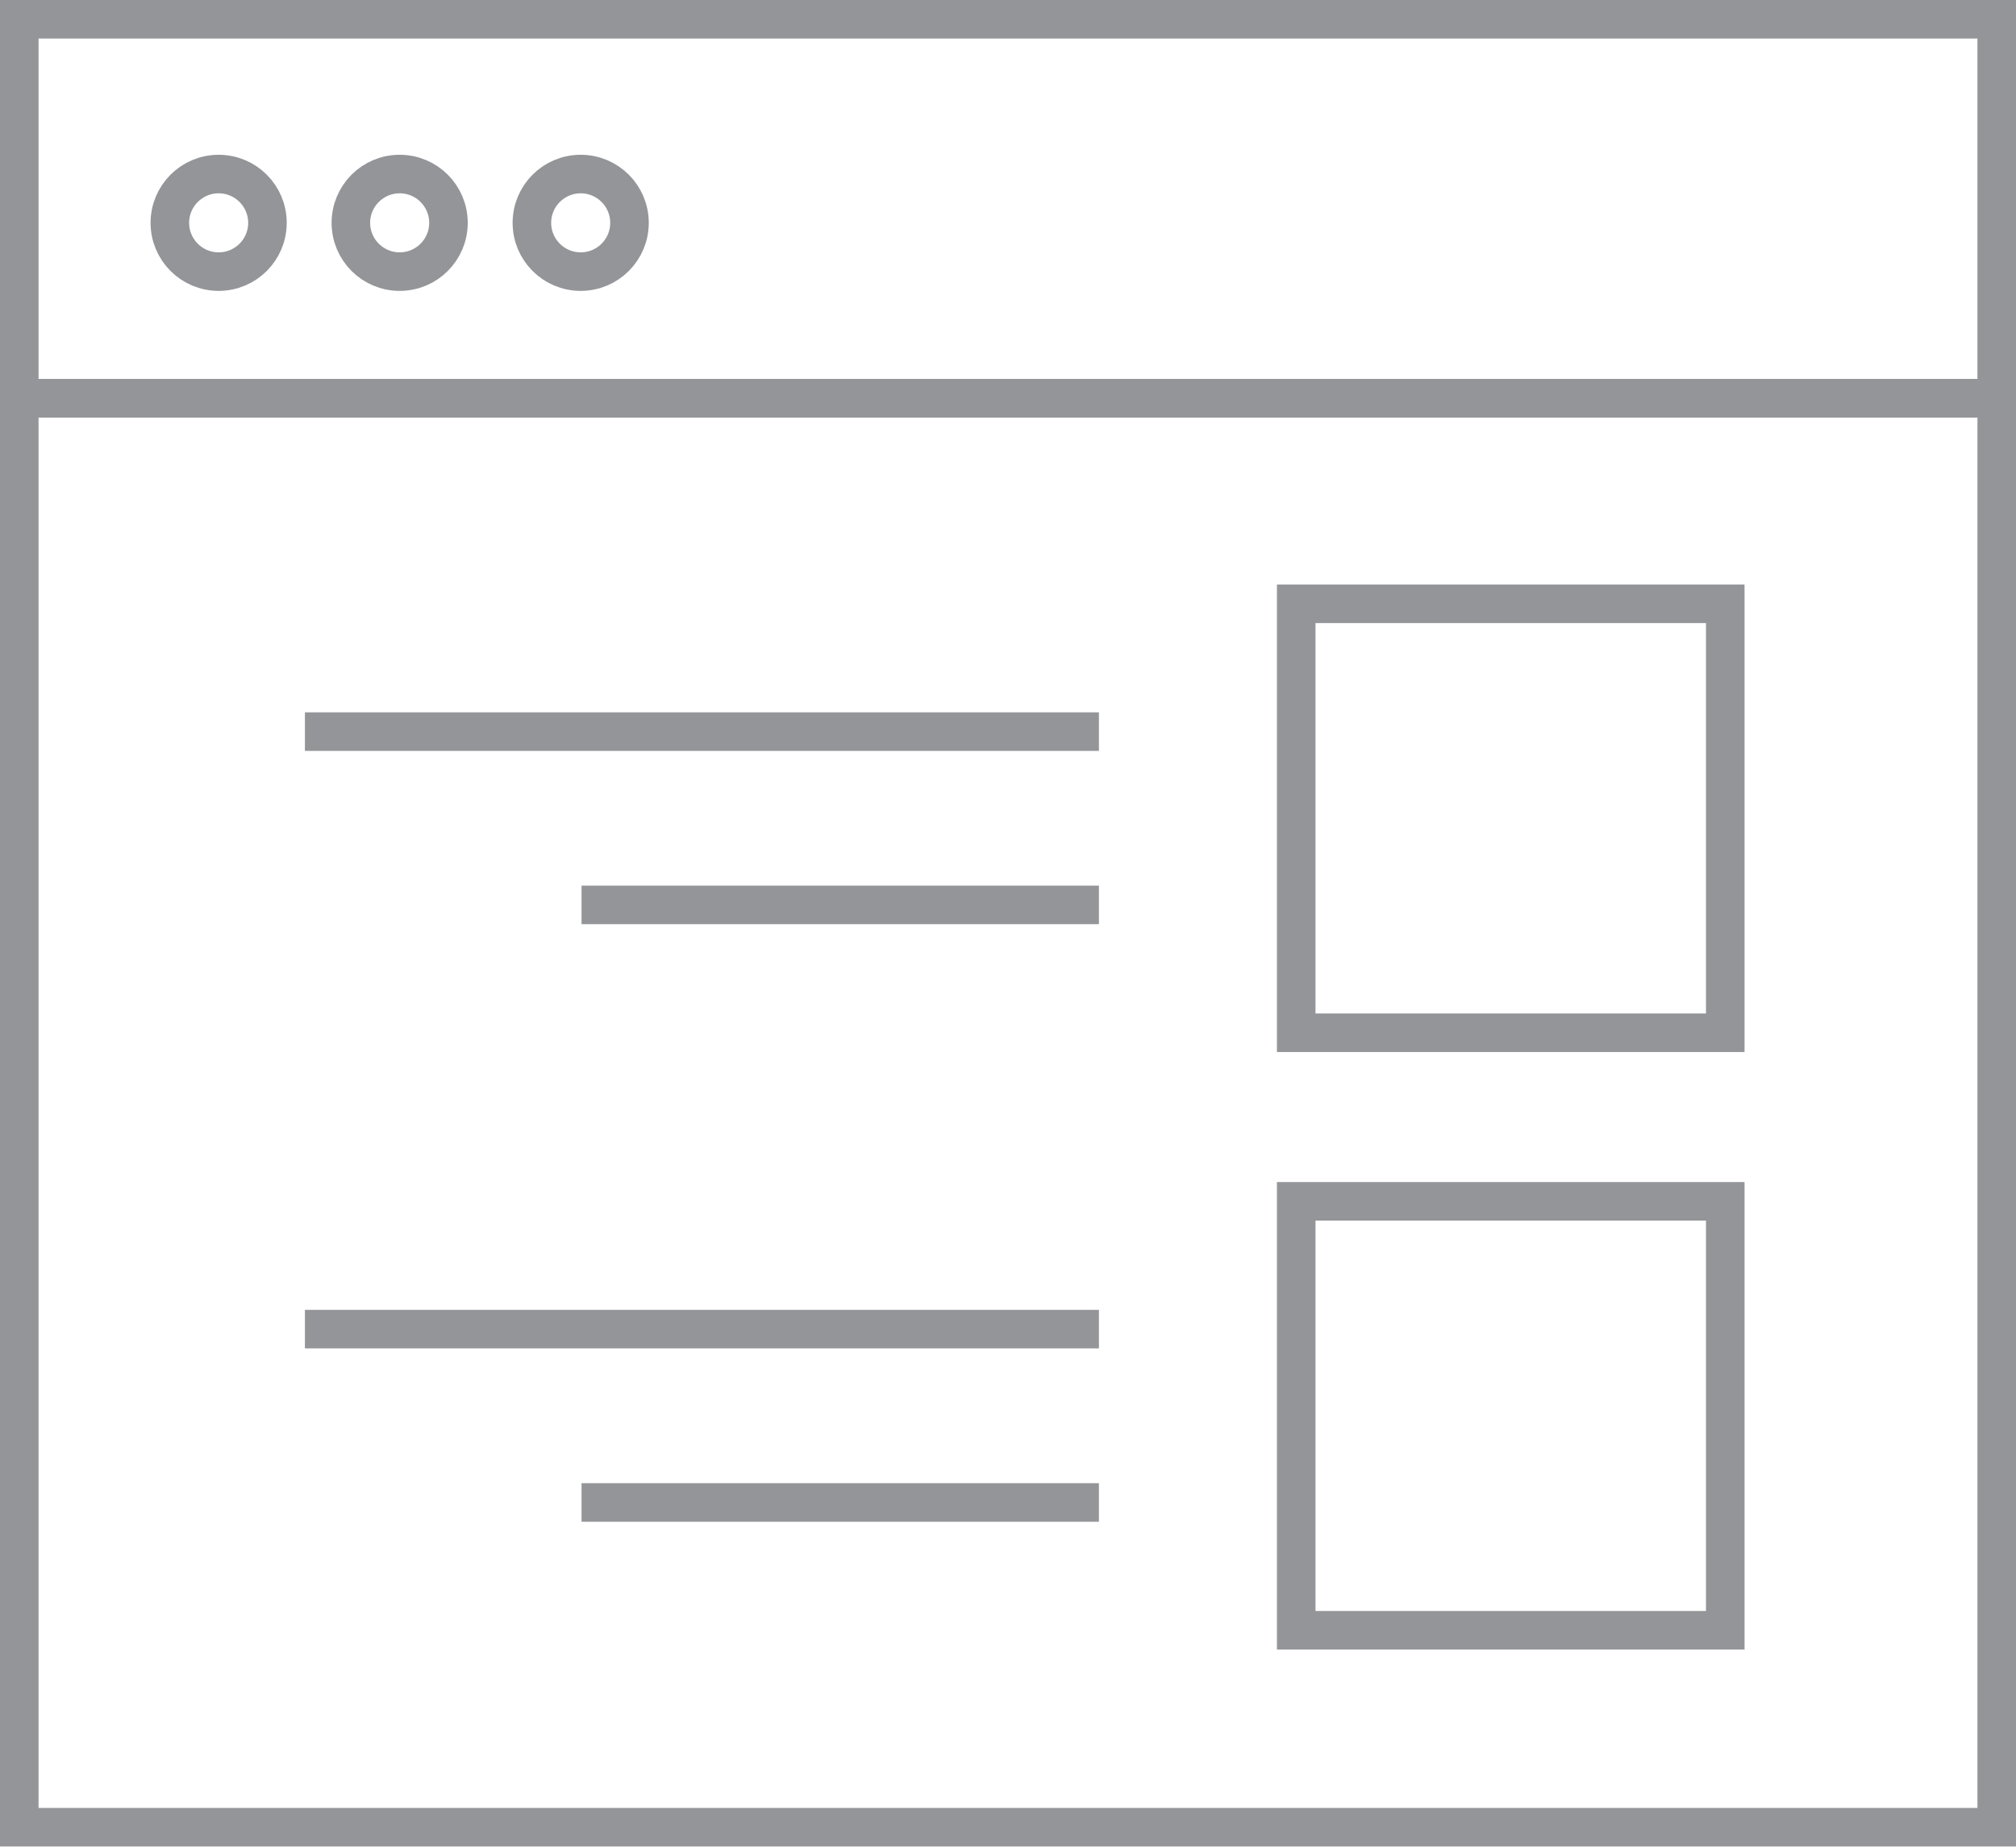
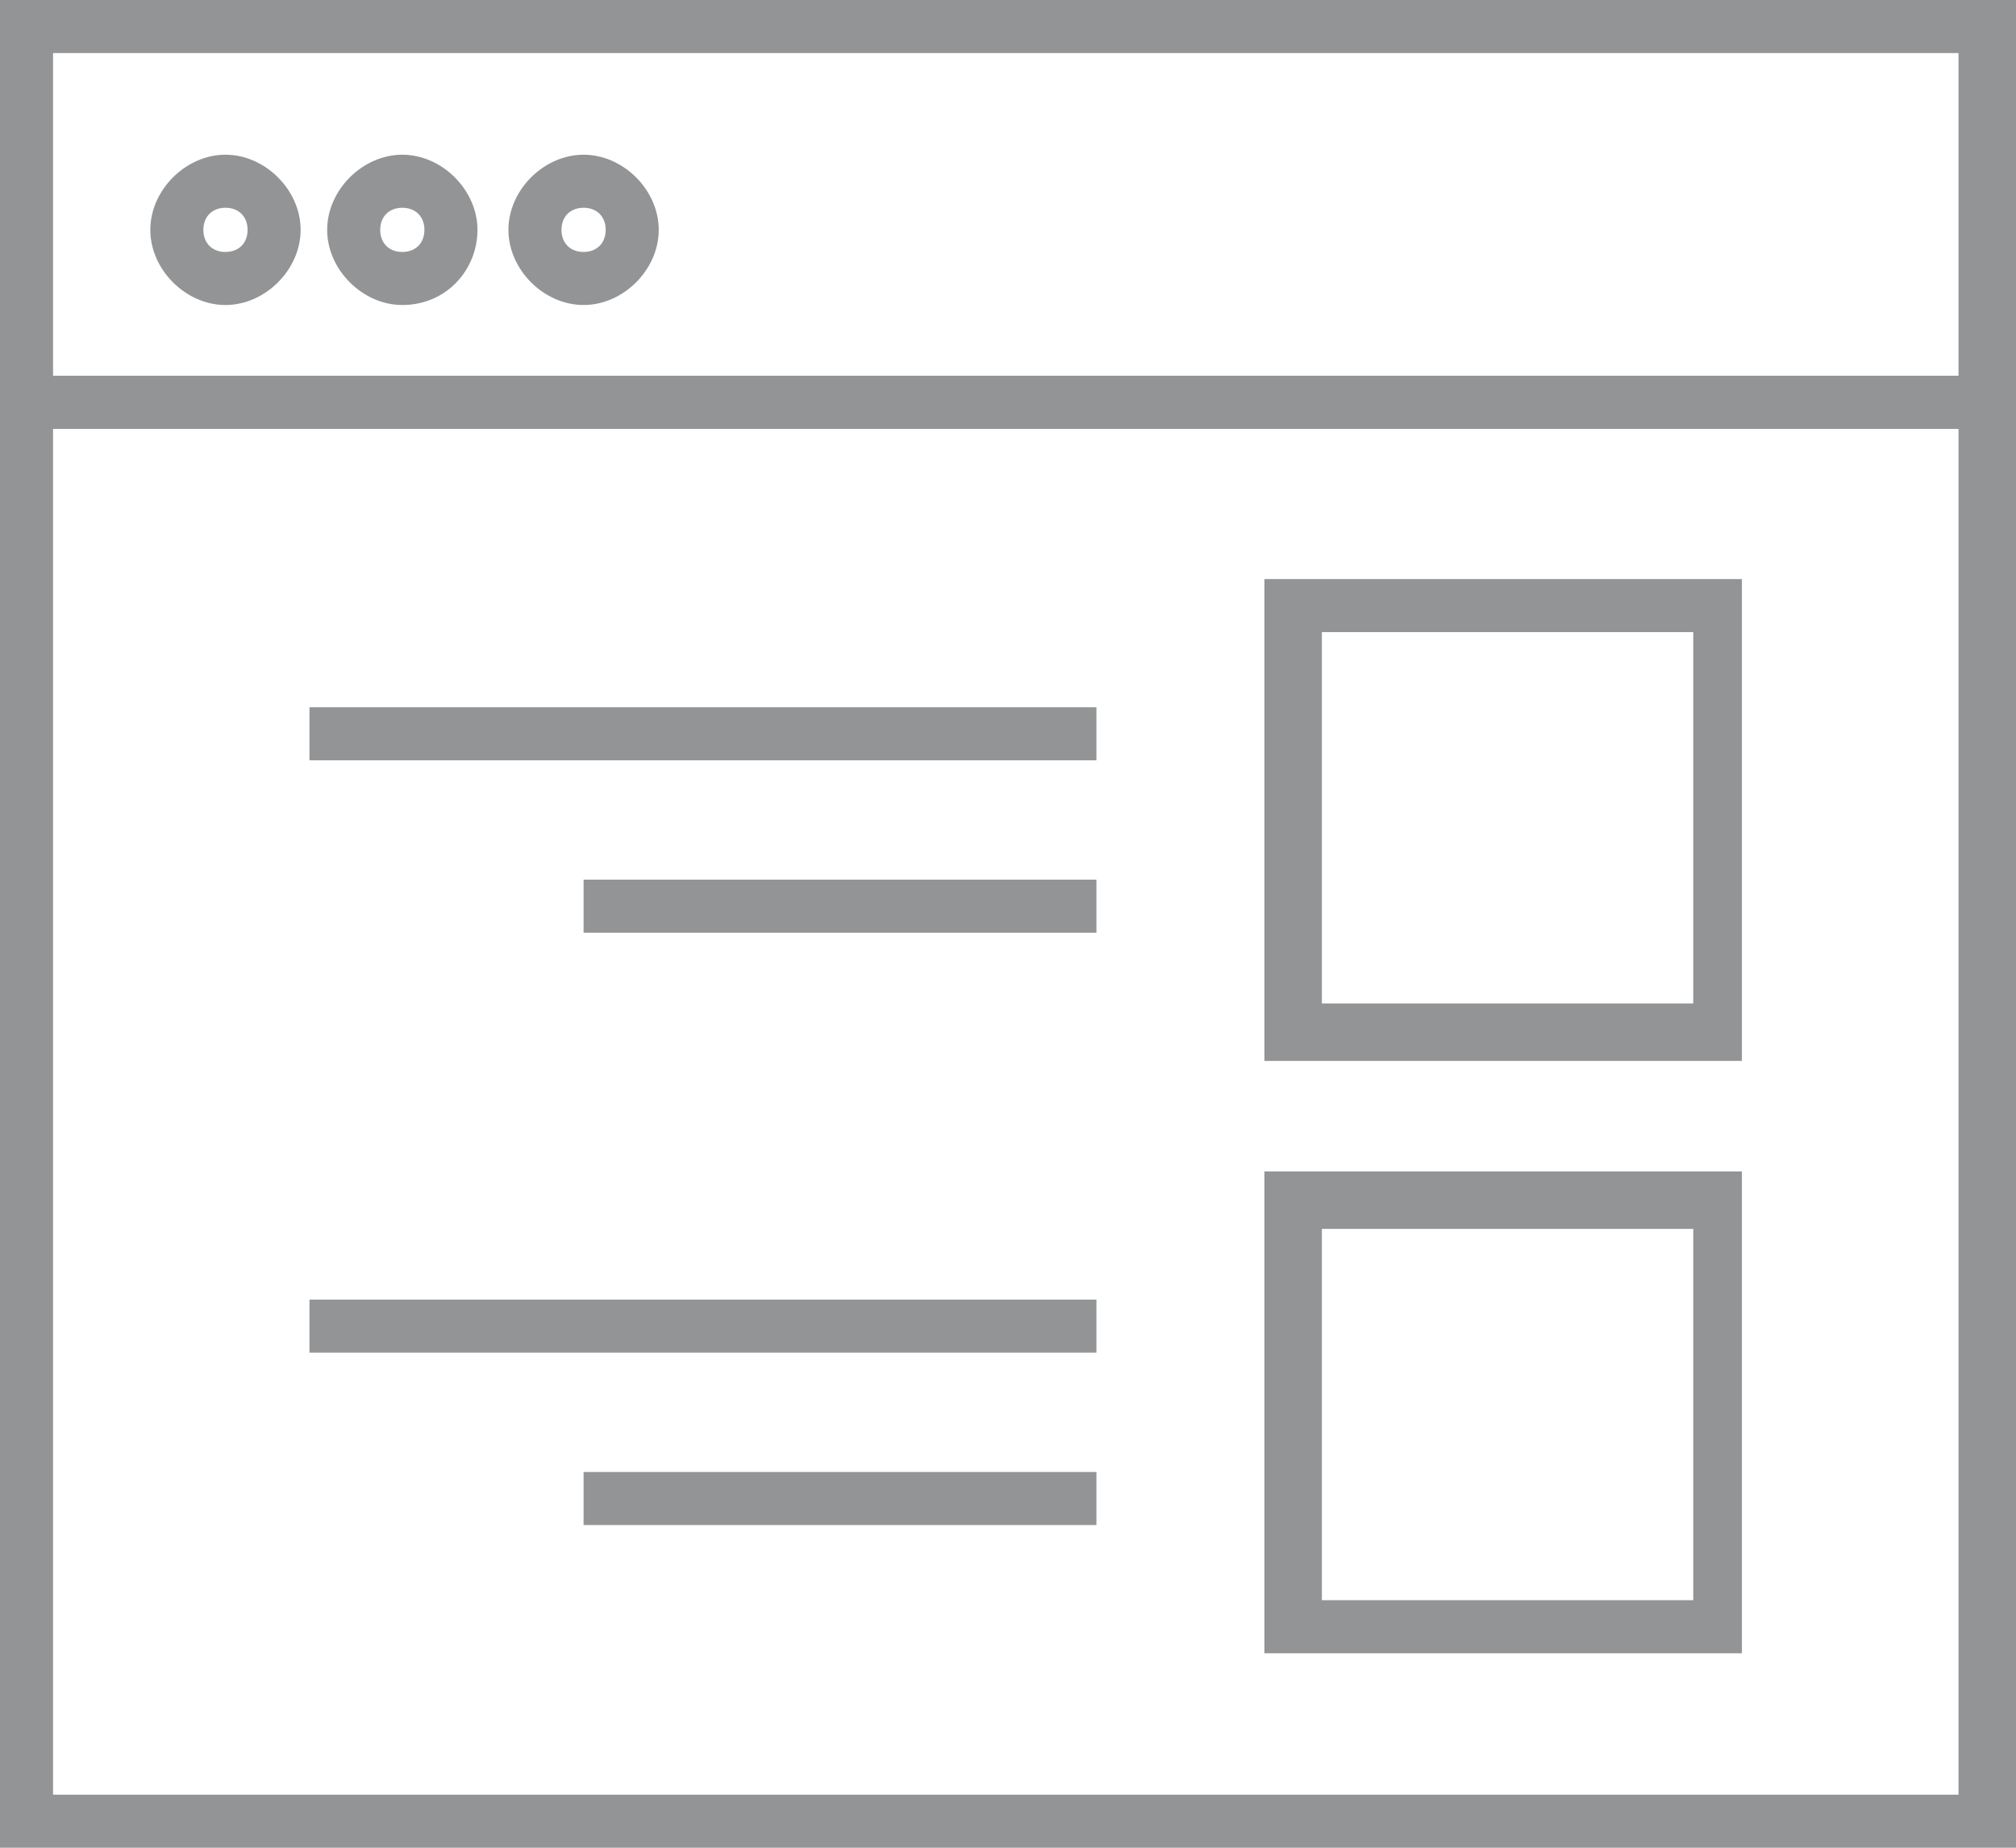
- <svg xmlns="http://www.w3.org/2000/svg" viewBox="0 0 26.149 23.956">
-   <defs>
-     <style>.cls-1{fill:none;stroke:#939598;stroke-miterlimit:10;stroke-width:0.5px;}</style>
-   </defs>
-   <g id="Layer_2" data-name="Layer 2">
-     <g id="Layer_1-2" data-name="Layer 1">
-       <rect class="cls-1" x="0.25" y="0.25" width="25.649" height="4.917" />
-       <rect class="cls-1" x="0.25" y="5.167" width="25.649" height="18.539" />
-       <circle class="cls-1" cx="2.836" cy="2.891" r="0.633" />
-       <circle class="cls-1" cx="5.184" cy="2.891" r="0.633" />
-       <circle class="cls-1" cx="7.532" cy="2.891" r="0.633" />
-       <rect class="cls-1" x="16.812" y="15.586" width="5.565" height="5.565" transform="translate(39.18993 36.73684) rotate(180)" />
-       <line class="cls-1" x1="3.955" y1="17.244" x2="14.254" y2="17.244" />
-       <line class="cls-1" x1="7.543" y1="19.493" x2="14.254" y2="19.493" />
-       <rect class="cls-1" x="16.812" y="7.833" width="5.565" height="5.565" transform="translate(39.18993 21.23208) rotate(180)" />
-       <line class="cls-1" x1="3.955" y1="9.492" x2="14.254" y2="9.492" />
-       <line class="cls-1" x1="7.543" y1="11.74" x2="14.254" y2="11.74" />
+ <svg xmlns="http://www.w3.org/2000/svg" version="1.1" id="Layer_1" x="0px" y="0px" viewBox="0 0 45.6 41.8" style="enable-background:new 0 0 45.6 41.8;" xml:space="preserve">
+   <style type="text/css">
+ 	.st0{fill:#929496;}
+ </style>
+   <g>
+     <g>
+       <g>
+         <path class="st0" d="M45.6,9.7H0V0h45.6V9.7z M1.2,8.5h43.1V1.2H1.2V8.5z" />
+       </g>
+       <g>
+         <path class="st0" d="M45.6,41.8H0V8.5h45.6V41.8z M1.2,40.6h43.1V9.7H1.2V40.6z" />
+       </g>
+     </g>
+     <g>
+       <path class="st0" d="M5.1,6.9c-0.9,0-1.7-0.8-1.7-1.7s0.8-1.7,1.7-1.7c0.9,0,1.7,0.8,1.7,1.7S6,6.9,5.1,6.9z M5.1,4.7    c-0.3,0-0.5,0.2-0.5,0.5c0,0.3,0.2,0.5,0.5,0.5c0.3,0,0.5-0.2,0.5-0.5C5.6,4.9,5.4,4.7,5.1,4.7z" />
+     </g>
+     <g>
+       <path class="st0" d="M9.1,6.9c-0.9,0-1.7-0.8-1.7-1.7s0.8-1.7,1.7-1.7s1.7,0.8,1.7,1.7S10.1,6.9,9.1,6.9z M9.1,4.7    c-0.3,0-0.5,0.2-0.5,0.5c0,0.3,0.2,0.5,0.5,0.5c0.3,0,0.5-0.2,0.5-0.5C9.6,4.9,9.4,4.7,9.1,4.7z" />
+     </g>
+     <g>
+       <path class="st0" d="M13.2,6.9c-0.9,0-1.7-0.8-1.7-1.7s0.8-1.7,1.7-1.7s1.7,0.8,1.7,1.7S14.1,6.9,13.2,6.9z M13.2,4.7    c-0.3,0-0.5,0.2-0.5,0.5c0,0.3,0.2,0.5,0.5,0.5s0.5-0.2,0.5-0.5C13.7,4.9,13.5,4.7,13.2,4.7z" />
+     </g>
+     <g>
+       <g>
+         <path class="st0" d="M39.5,37.4H28.6V26.5h10.8V37.4z M29.9,36.2h8.4v-8.4h-8.4C29.9,27.7,29.9,36.2,29.9,36.2z" />
+       </g>
+       <g>
+         <rect x="7" y="29.4" class="st0" width="17.8" height="1.2" />
+       </g>
+       <g>
+         <rect x="13.2" y="33.3" class="st0" width="11.6" height="1.2" />
+       </g>
+       <g>
+         <path class="st0" d="M39.5,24H28.6V13.1h10.8V24z M29.9,22.7h8.4v-8.4h-8.4C29.9,14.3,29.9,22.7,29.9,22.7z" />
+       </g>
+       <g>
+         <g>
+           <rect x="7" y="16" class="st0" width="17.8" height="1.2" />
+         </g>
+         <g>
+           <rect x="13.2" y="19.9" class="st0" width="11.6" height="1.2" />
+         </g>
+       </g>
    </g>
  </g>
</svg>
